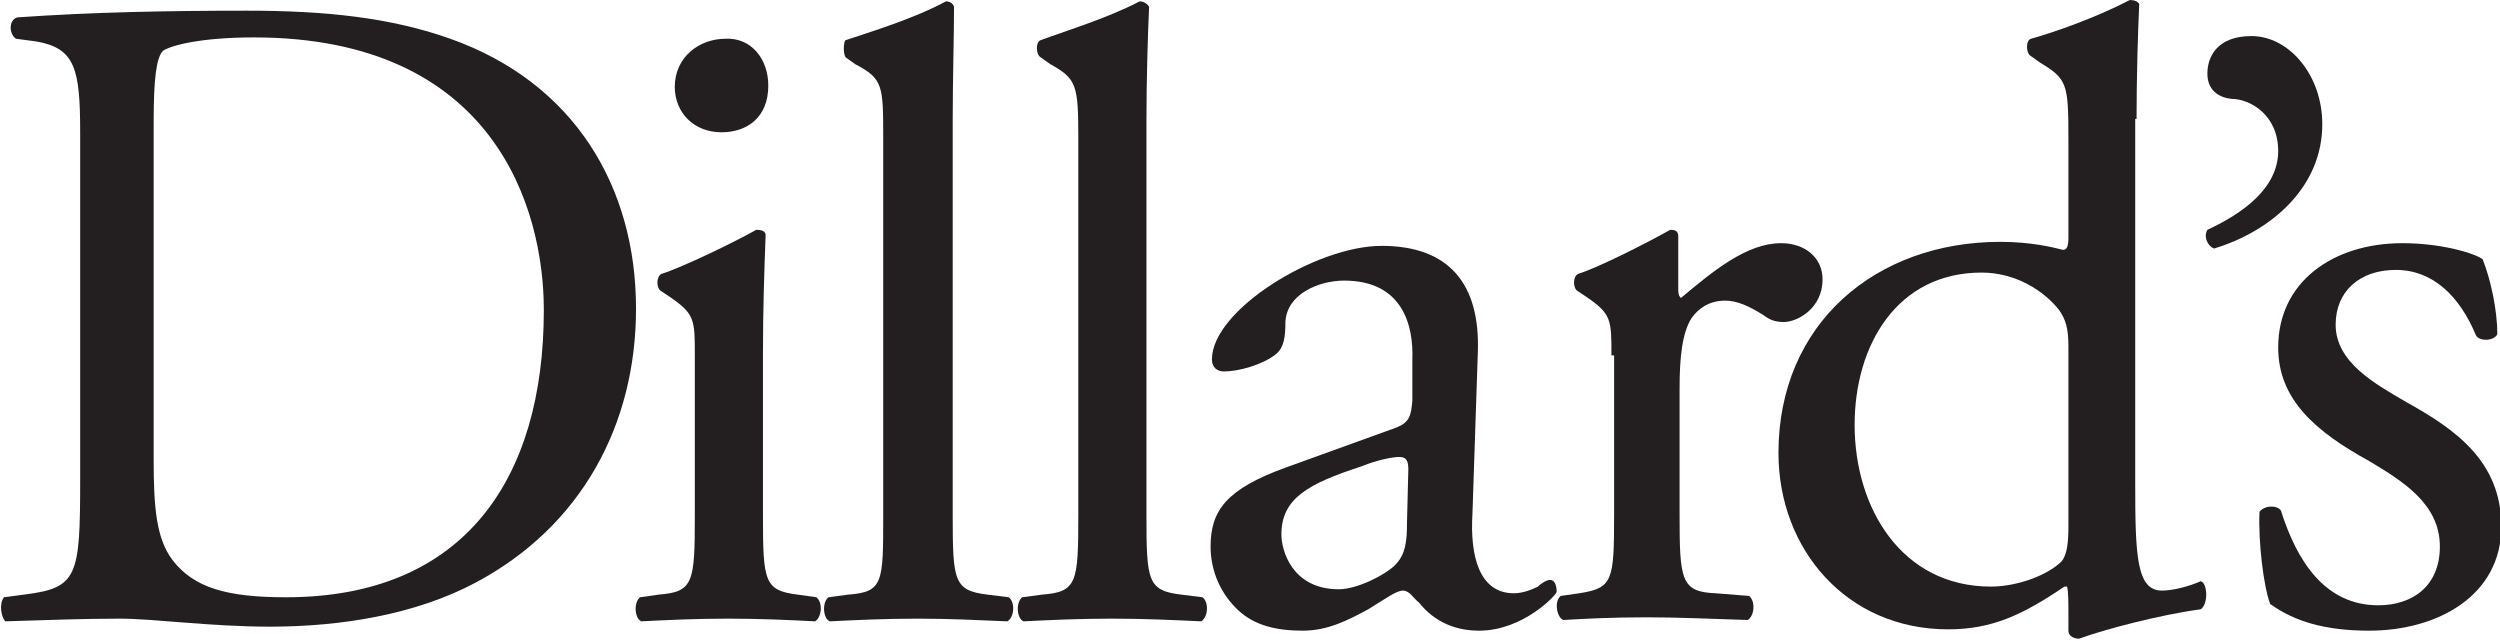
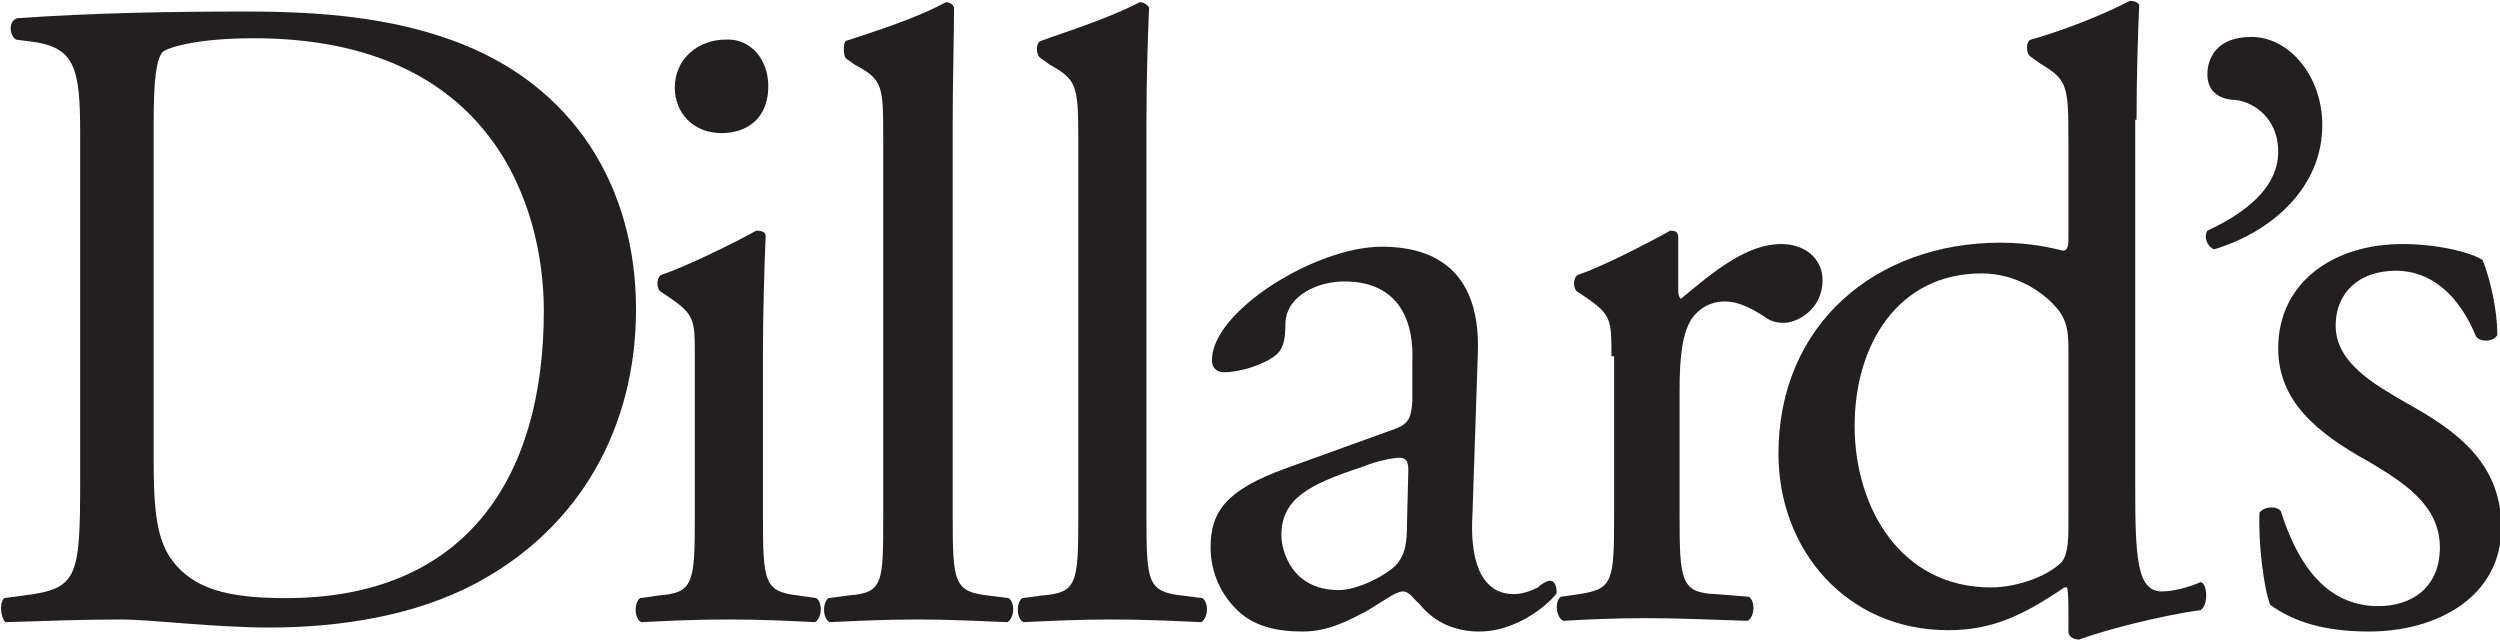
- <svg xmlns="http://www.w3.org/2000/svg" version="1.1" id="Layer_1" x="0px" y="0px" viewBox="0 0 187.1 47.9" enable-background="new 0 0 187.1 47.9" xml:space="preserve">
+ <svg xmlns="http://www.w3.org/2000/svg" version="1.1" id="dillards-logo" height="48" width="187" x="0px" y="0px" viewBox="0 0 187.1 47.9" enable-background="new 0 0 187.1 47.9" xml:space="preserve">
  <path fill-rule="evenodd" clip-rule="evenodd" fill="#231F20" d="M11.5,9.1c0-3.2,0.2-4.8,0.7-5.3C12.8,3.4,15,2.8,19,2.8  c18,0,21.7,12.8,21.7,20.4c0,12.7-6,21.5-19.3,21.5c-4.4,0-6.9-0.7-8.5-2.8c-1.2-1.6-1.4-3.9-1.4-7.5V9.1L11.5,9.1z M6,35.9  c0,7.3-0.2,8.1-4.2,8.6l-1.5,0.2c-0.4,0.5-0.2,1.5,0.1,1.8c3.3-0.1,5.8-0.2,8.6-0.2c2.5,0,6.8,0.6,11.2,0.6c5.3,0,10.9-0.9,15.4-3.3  c7.9-4.2,12-11.8,12-20.5c0-9.1-4.6-16.9-13.9-20.2c-4.5-1.6-9.4-2.1-15.2-2.1S7,0.9,1.3,1.3C0.6,1.5,0.7,2.6,1.2,2.9l1.5,0.2  C5.6,3.6,6,5.1,6,9.9V35.9L6,35.9z" />
  <path fill-rule="evenodd" clip-rule="evenodd" fill="#231F20" d="M52,26.6c0-2.7,0-3.1-1.9-4.4l-0.6-0.4c-0.4-0.2-0.4-1.1,0-1.3  c1.6-0.5,5.5-2.4,7.1-3.3c0.4,0,0.7,0.1,0.7,0.4c-0.1,2.5-0.2,5.8-0.2,8.6v12.4c0,4.9,0.1,5.6,2.6,5.9l1.4,0.2  c0.5,0.4,0.4,1.5-0.1,1.8c-2-0.1-4-0.2-6.5-0.2c-2.5,0-4.5,0.1-6.5,0.2c-0.5-0.2-0.6-1.4-0.1-1.8l1.4-0.2c2.6-0.2,2.7-0.9,2.7-5.9  V26.6L52,26.6z M57.5,6.4c0,2.4-1.6,3.5-3.5,3.5c-2.1,0-3.5-1.5-3.5-3.4c0-2.2,1.8-3.6,3.8-3.6C56.2,2.8,57.5,4.4,57.5,6.4L57.5,6.4  z" />
  <path fill-rule="evenodd" clip-rule="evenodd" fill="#231F20" d="M71.3,38.6c0,4.9,0.1,5.6,2.6,5.9l1.6,0.2c0.5,0.4,0.4,1.5-0.1,1.8  c-2.4-0.1-4.4-0.2-6.7-0.2c-2.5,0-4.5,0.1-6.6,0.2c-0.5-0.2-0.6-1.4-0.1-1.8l1.5-0.2c2.6-0.2,2.6-0.9,2.6-5.9V10.4  c0-4,0-4.5-2.1-5.6l-0.7-0.5c-0.2-0.2-0.2-1.2,0-1.3c1.8-0.6,5.1-1.6,7.5-2.9c0.2,0,0.5,0.1,0.6,0.4c0,2.1-0.1,5.5-0.1,8.6V38.6  L71.3,38.6z" />
  <path fill-rule="evenodd" clip-rule="evenodd" fill="#231F20" d="M85.8,38.6c0,4.9,0.1,5.6,2.6,5.9l1.6,0.2c0.5,0.4,0.4,1.5-0.1,1.8  c-2.2-0.1-4.2-0.2-6.7-0.2s-4.5,0.1-6.6,0.2c-0.5-0.2-0.6-1.4-0.1-1.8l1.5-0.2c2.6-0.2,2.7-0.9,2.7-5.9V10.4c0-4-0.1-4.5-2.1-5.6  l-0.7-0.5c-0.4-0.2-0.4-1.2,0-1.3c1.6-0.6,4.9-1.6,7.4-2.9c0.2,0,0.5,0.1,0.7,0.4c-0.1,2.1-0.2,5.5-0.2,8.6V38.6L85.8,38.6z" />
  <path fill-rule="evenodd" clip-rule="evenodd" fill="#231F20" d="M95.9,40c0-2.7,2-3.8,6-5.1c1.2-0.5,2.4-0.7,2.8-0.7  c0.4,0,0.7,0.1,0.7,0.9l-0.1,4c0,1.4-0.1,2.4-0.9,3.2c-0.7,0.7-2.8,1.8-4.2,1.8C96.7,44.1,95.9,41.2,95.9,40L95.9,40z M96.2,35  c-4.4,1.6-5.6,3.2-5.6,5.9c0,1.9,0.8,3.6,2.1,4.8c1.2,1.1,2.8,1.5,4.8,1.5c1.9,0,3.4-0.8,4.9-1.6c1.3-0.8,2.1-1.4,2.6-1.4  c0.5,0,0.8,0.6,1.2,0.9c1.2,1.5,2.8,2.1,4.5,2.1c3.3,0,5.8-2.7,5.8-2.9c0-0.6-0.2-0.9-0.5-0.9c-0.2,0-0.6,0.2-0.9,0.5  c-0.4,0.2-1.1,0.5-1.8,0.5c-2.6,0-3.3-2.8-3.1-6l0.4-12c0.2-5.2-2.2-8-7.2-8c-4.9,0-12.7,4.8-12.7,8.5c0,0.6,0.4,0.9,0.9,0.9  c1.1,0,2.9-0.5,3.9-1.3c0.6-0.5,0.7-1.3,0.7-2.4c0.1-2.1,2.5-3.1,4.4-3.1c4.4,0,5.2,3.4,5.1,5.9V30c-0.1,1.1-0.2,1.6-1.2,2L96.2,35  L96.2,35z" />
  <path fill-rule="evenodd" clip-rule="evenodd" fill="#231F20" d="M120.6,26.6c0-2.7,0-3.1-1.9-4.4l-0.6-0.4c-0.4-0.2-0.4-1.1,0-1.3  c1.6-0.5,5.3-2.4,6.9-3.3c0.4,0,0.6,0.1,0.6,0.5v4c0,0.4,0.1,0.5,0.2,0.6c2.4-2,4.9-4.1,7.5-4.1c1.8,0,3.1,1.1,3.1,2.7  c0,2.2-1.9,3.2-2.9,3.2c-0.7,0-1.1-0.2-1.5-0.5c-1.1-0.7-2-1.1-2.9-1.1c-1.2,0-2,0.6-2.5,1.3c-0.7,1.1-0.9,2.9-0.9,5.3v9.4  c0,4.9,0.1,5.8,2.7,5.9l2.5,0.2c0.5,0.4,0.4,1.5-0.1,1.8c-3.2-0.1-5.2-0.2-7.6-0.2c-2.5,0-4.5,0.1-6.2,0.2c-0.5-0.2-0.7-1.4-0.2-1.8  l1.4-0.2c2.5-0.4,2.6-0.9,2.6-5.9V26.6L120.6,26.6z" />
  <path fill-rule="evenodd" clip-rule="evenodd" fill="#231F20" d="M154.8,39.4c0,1.2-0.1,2.1-0.5,2.6c-1.1,1.1-3.4,1.9-5.3,1.9  c-6.7,0-10.2-5.9-10.2-12.1c0-6,3.2-11.4,9.5-11.4c2.6,0,4.7,1.4,5.8,2.8c0.5,0.7,0.7,1.4,0.7,2.7V39.4L154.8,39.4z M159.9,8.9  c0-3.1,0.1-6.5,0.2-8.6C160,0.1,159.7,0,159.4,0c-2.5,1.3-5.6,2.4-7.4,2.9c-0.4,0.1-0.4,1.1,0,1.3l0.7,0.5c2,1.2,2.1,1.6,2.1,5.6  v7.5c0,0.6-0.1,0.9-0.4,0.9c-0.8-0.2-2.4-0.6-4.7-0.6c-9.3,0-16.6,6.1-16.6,15.8c0,7.2,5.1,13.2,12.7,13.2c3.3,0,5.6-1.1,8.7-3.2  h0.2c0.1,0.4,0.1,1.2,0.1,2.1v1.2c0,0.4,0.4,0.6,0.8,0.6c1.9-0.7,6.1-1.8,9.1-2.2c0.6-0.4,0.5-2,0-2.1c-0.9,0.4-2.1,0.7-2.9,0.7  c-1.9,0-2-2.6-2-8V8.9L159.9,8.9z" />
  <path fill-rule="evenodd" clip-rule="evenodd" fill="#231F20" d="M173.8,9.3c0,4.7-3.8,8-8.1,9.3c-0.5-0.2-0.8-0.9-0.5-1.4  c2.6-1.2,5.3-3.1,5.3-5.9c0-2.7-2.1-3.9-3.5-3.9c-0.9-0.1-1.8-0.6-1.8-1.9c0-1.1,0.6-2.8,3.3-2.8C171.3,2.7,173.8,5.6,173.8,9.3  L173.8,9.3z" />
  <path fill-rule="evenodd" clip-rule="evenodd" fill="#231F20" d="M185.8,19.4c0.6,1.5,1.1,3.8,1.1,5.6c-0.2,0.5-1.3,0.6-1.6,0.1  c-1.2-2.9-3.2-4.9-6-4.9c-2.7,0-4.5,1.6-4.5,4.1c0,2.8,2.9,4.4,5.3,5.8c3.6,2,7.1,4.4,7.1,9.3c0,5.2-4.8,7.8-9.9,7.8  c-3.3,0-5.6-0.7-7.4-2c-0.5-1.3-0.9-4.7-0.8-6.9c0.4-0.5,1.3-0.5,1.6-0.1c1.2,3.8,3.3,7.1,7.3,7.1c2.5,0,4.6-1.4,4.6-4.4  c0-3.2-2.8-4.9-5.3-6.4c-4-2.2-6.8-4.6-6.8-8.5c0-4.9,4.1-7.8,9.3-7.8C182.6,18.2,185.1,18.9,185.8,19.4L185.8,19.4z" />
</svg>
